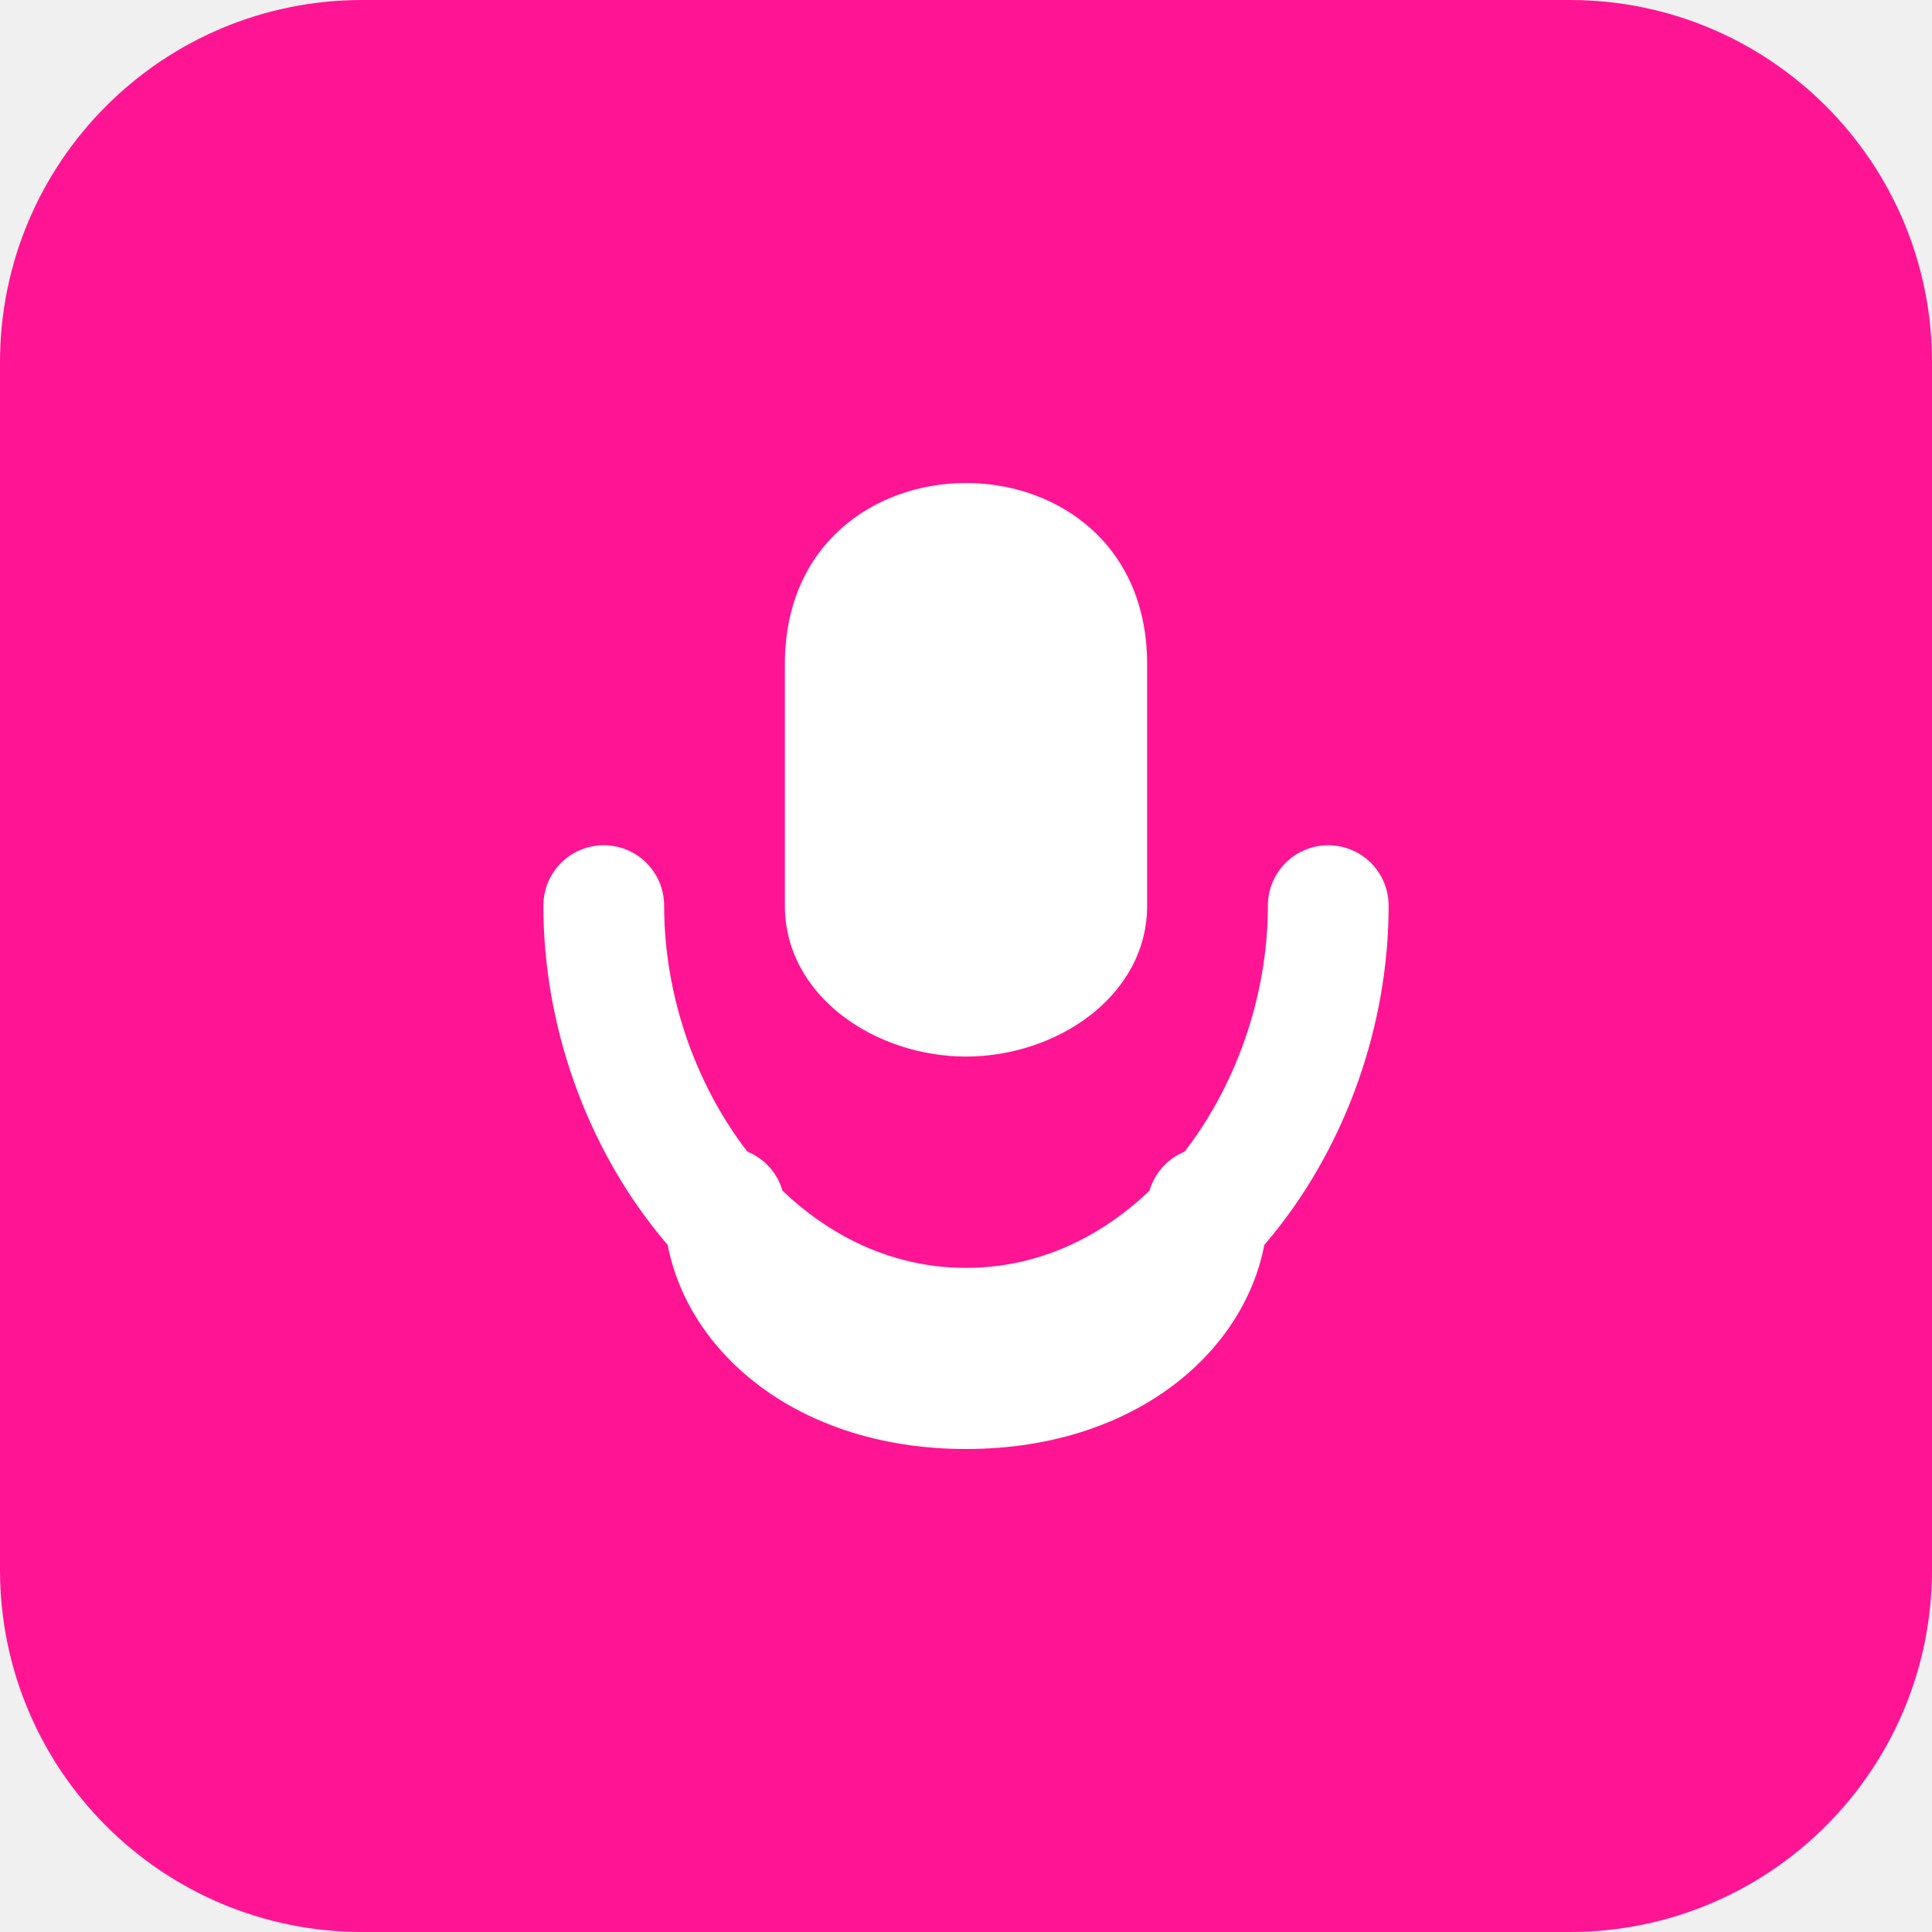
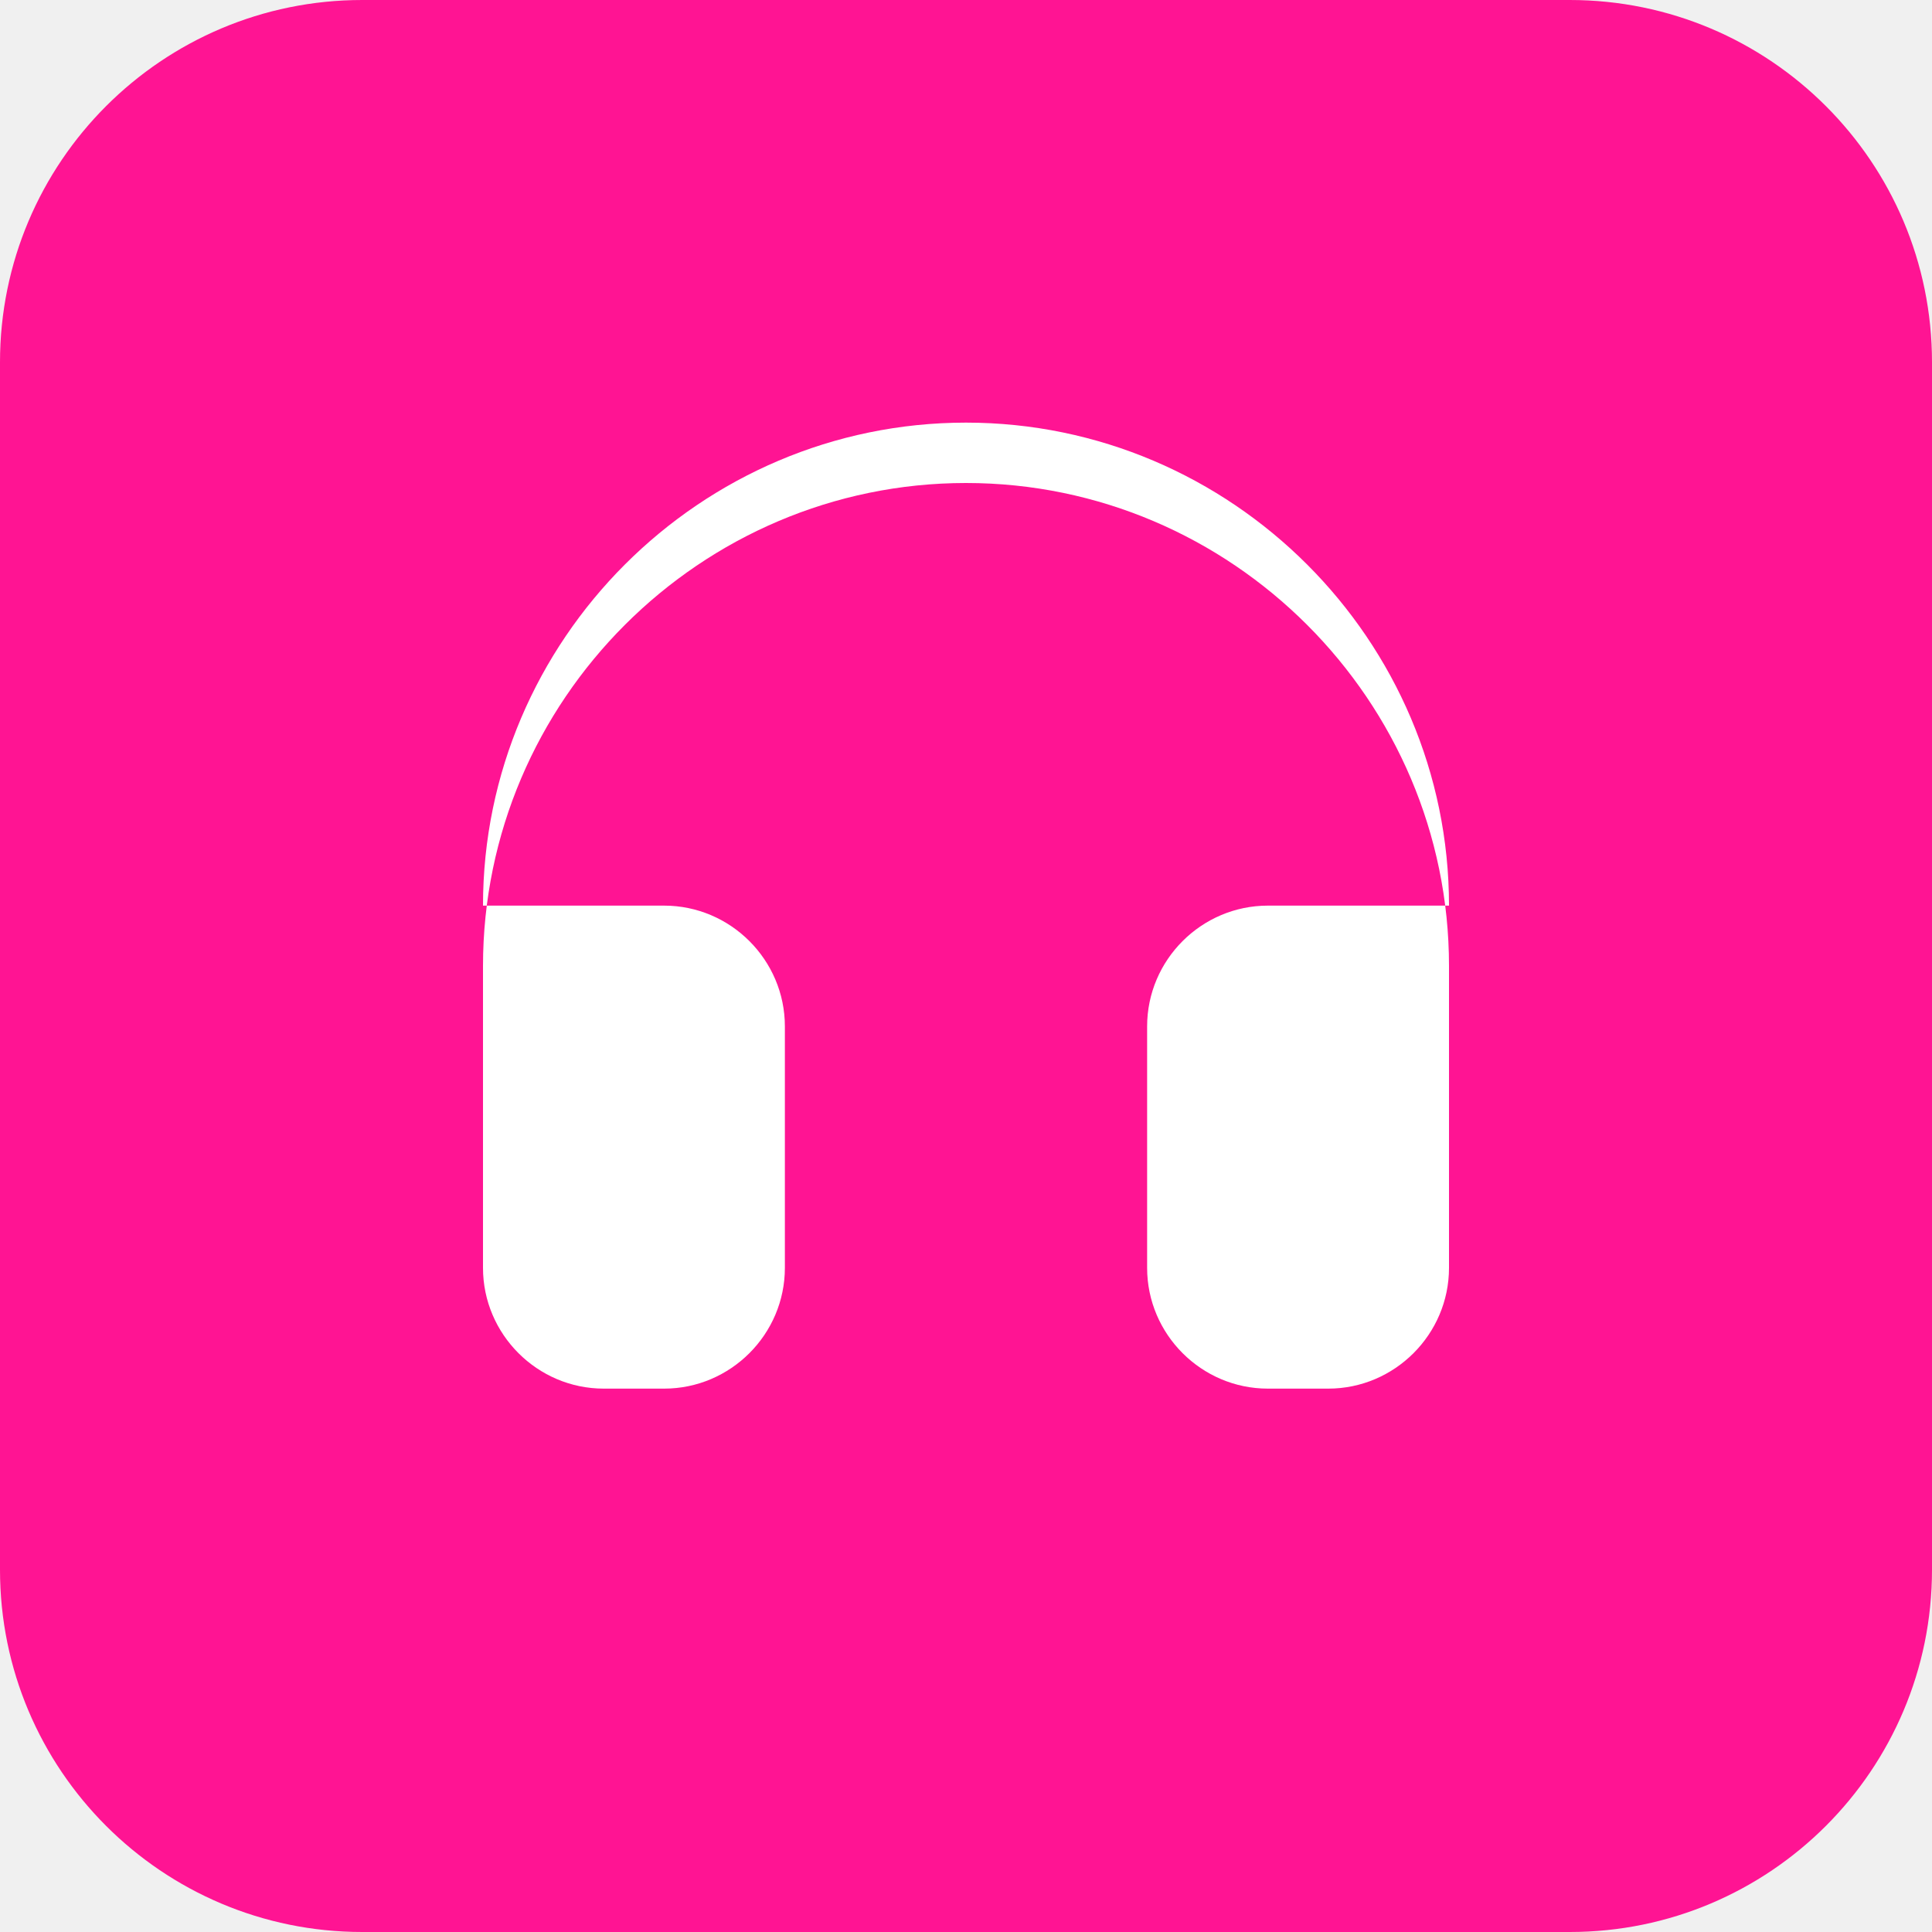
<svg xmlns="http://www.w3.org/2000/svg" width="32" height="32" viewBox="0 0 32 32" fill="none">
  <rect width="32" height="32" rx="6" fill="#FF1493" />
-   <path d="M16 8C14.5 8 13 9 13 11V15C13 16.5 14.5 17.5 16 17.5C17.5 17.5 19 16.5 19 15V11C19 9 17.5 8 16 8Z" fill="white" />
-   <path d="M22 15C22 18.5 19.5 22 16 22C12.5 22 10 18.5 10 15" stroke="white" stroke-width="2" stroke-linecap="round" />
-   <path d="M20 20C20 21.5 18.5 23 16 23C13.5 23 12 21.5 12 20" stroke="white" stroke-width="2" stroke-linecap="round" />
+   <path d="M8 16C8 11.6 11.6 8 16 8C20.4 8 24 11.6 24 16V21C24 22.1 23.1 23 22 23H21C19.9 23 19 22.1 19 21V17C19 15.9 19.9 15 21 15H24C24 10.6 20.4 7 16 7C11.6 7 8 10.6 8 15H11C12.1 15 13 15.9 13 17V21C13 22.1 12.1 23 11 23H10C8.9 23 8 22.1 8 21V16Z" fill="white" />
</svg>
